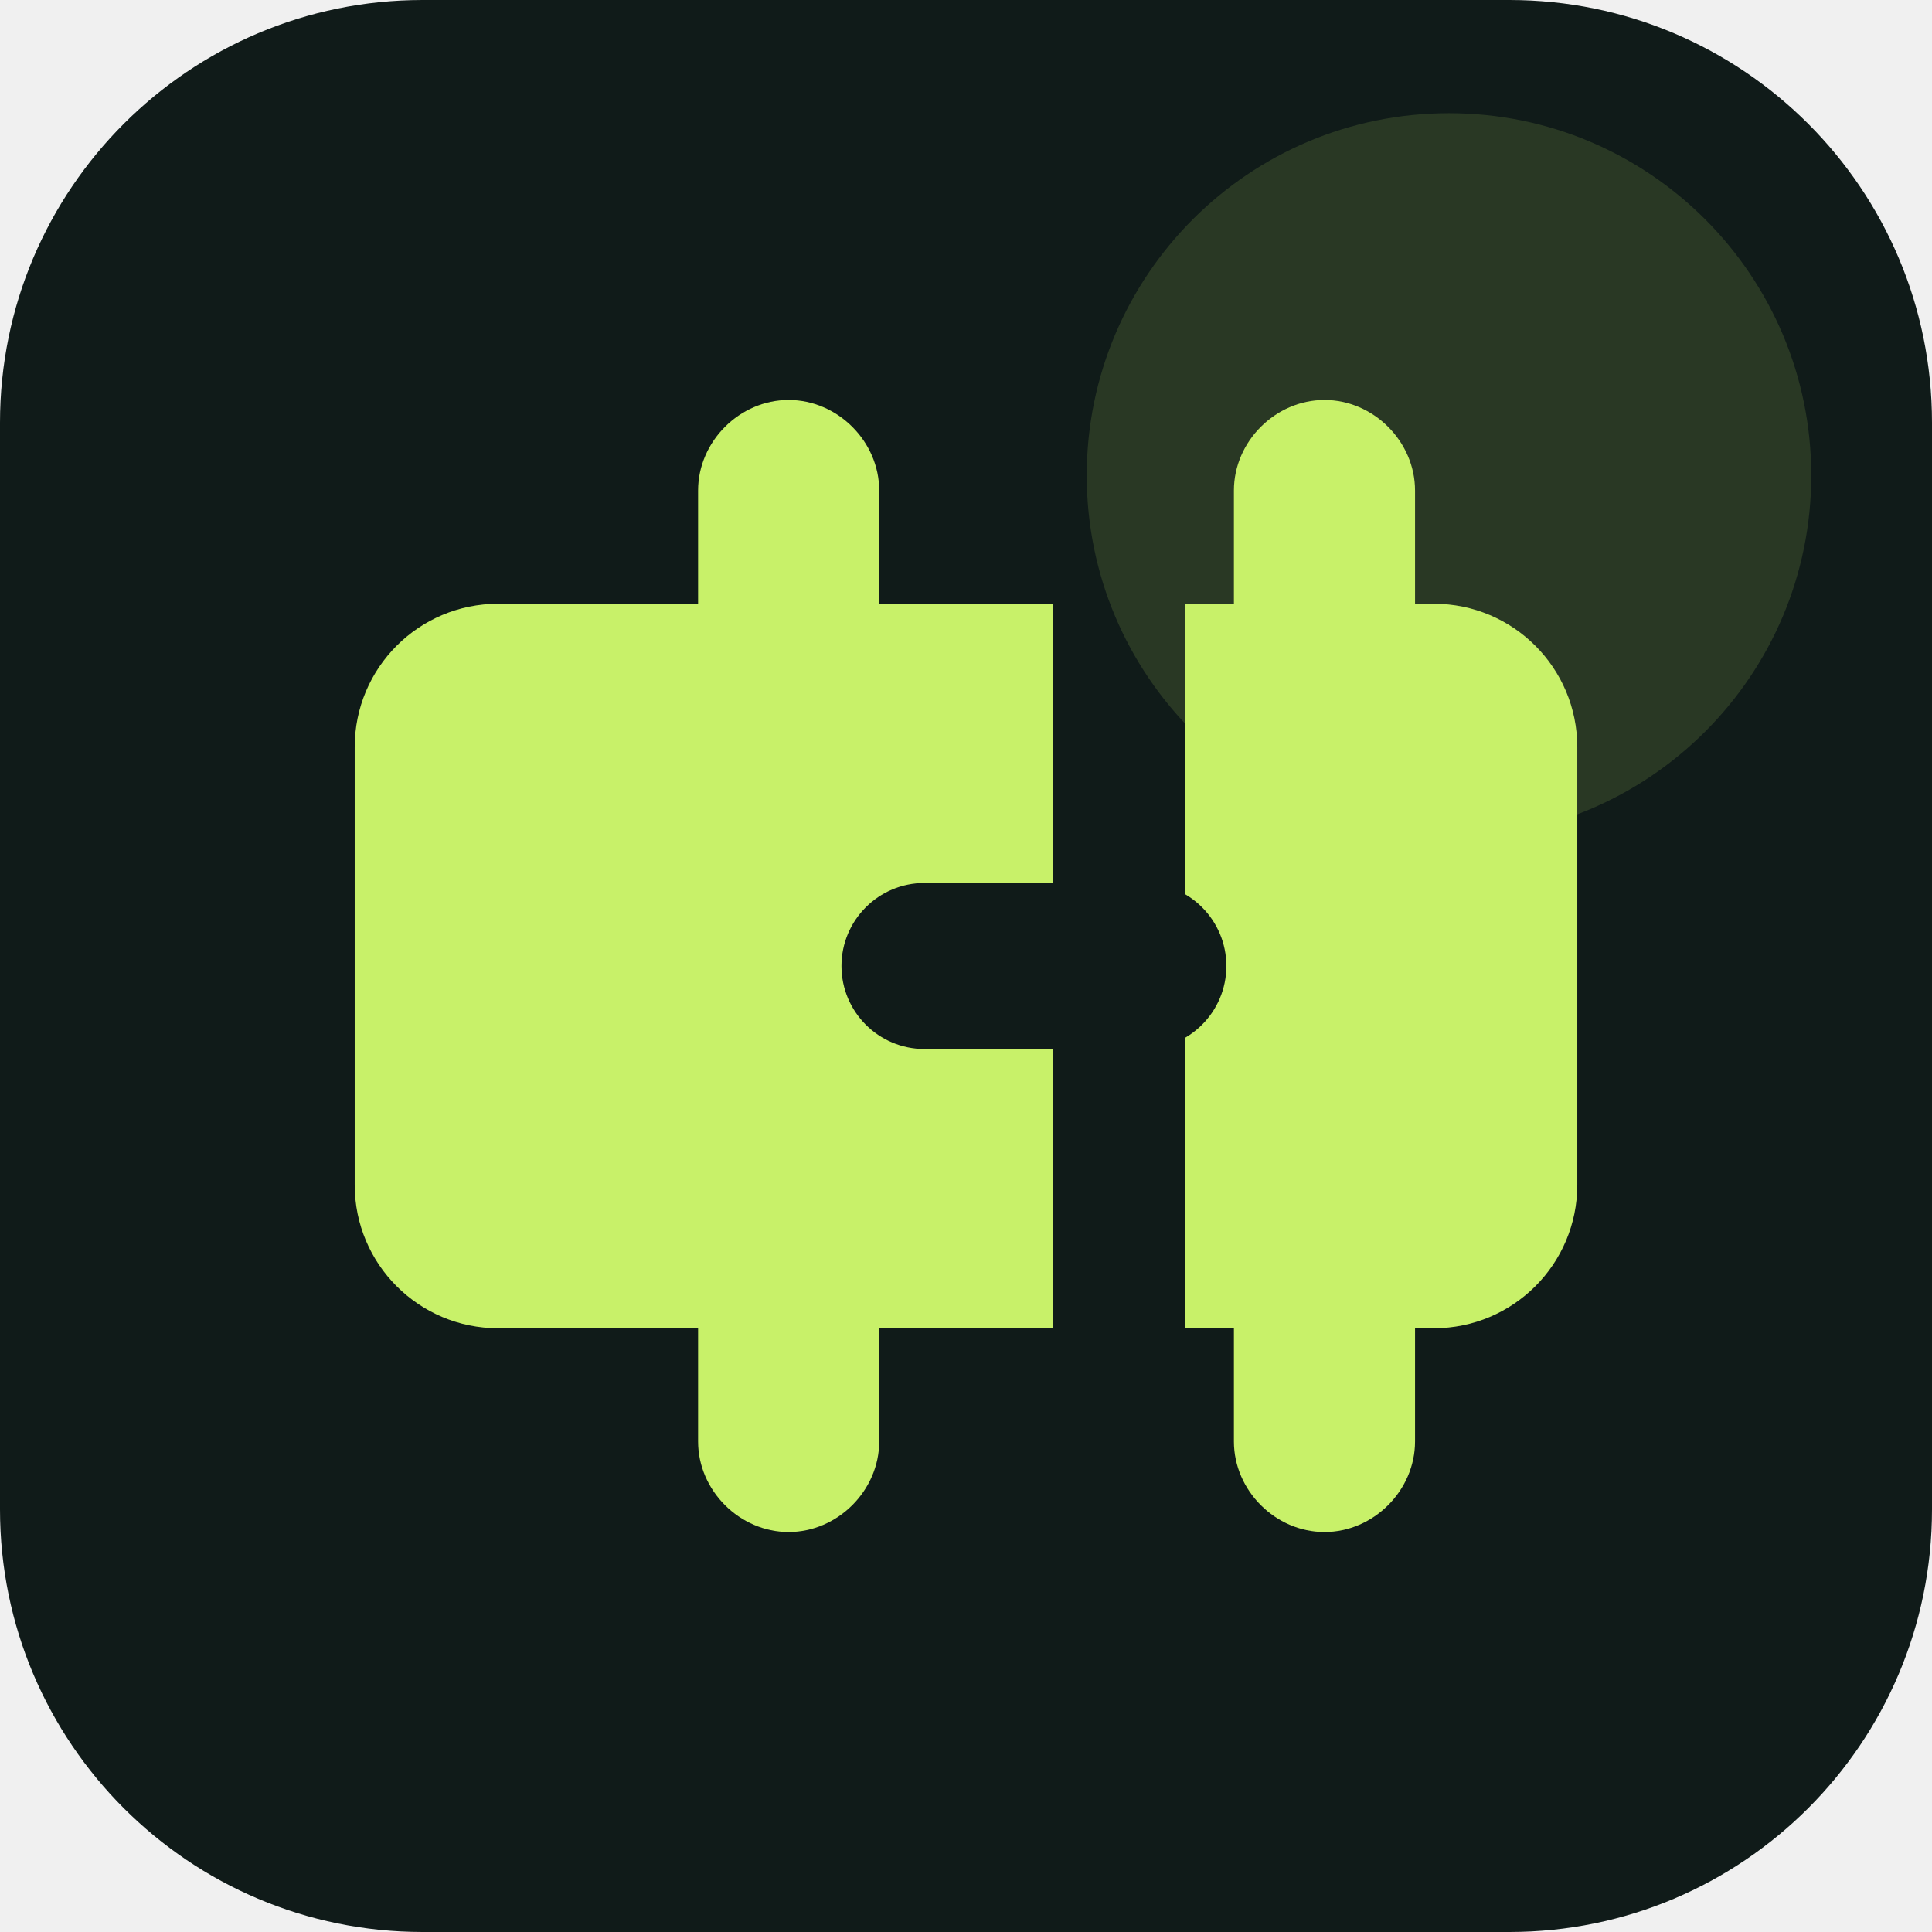
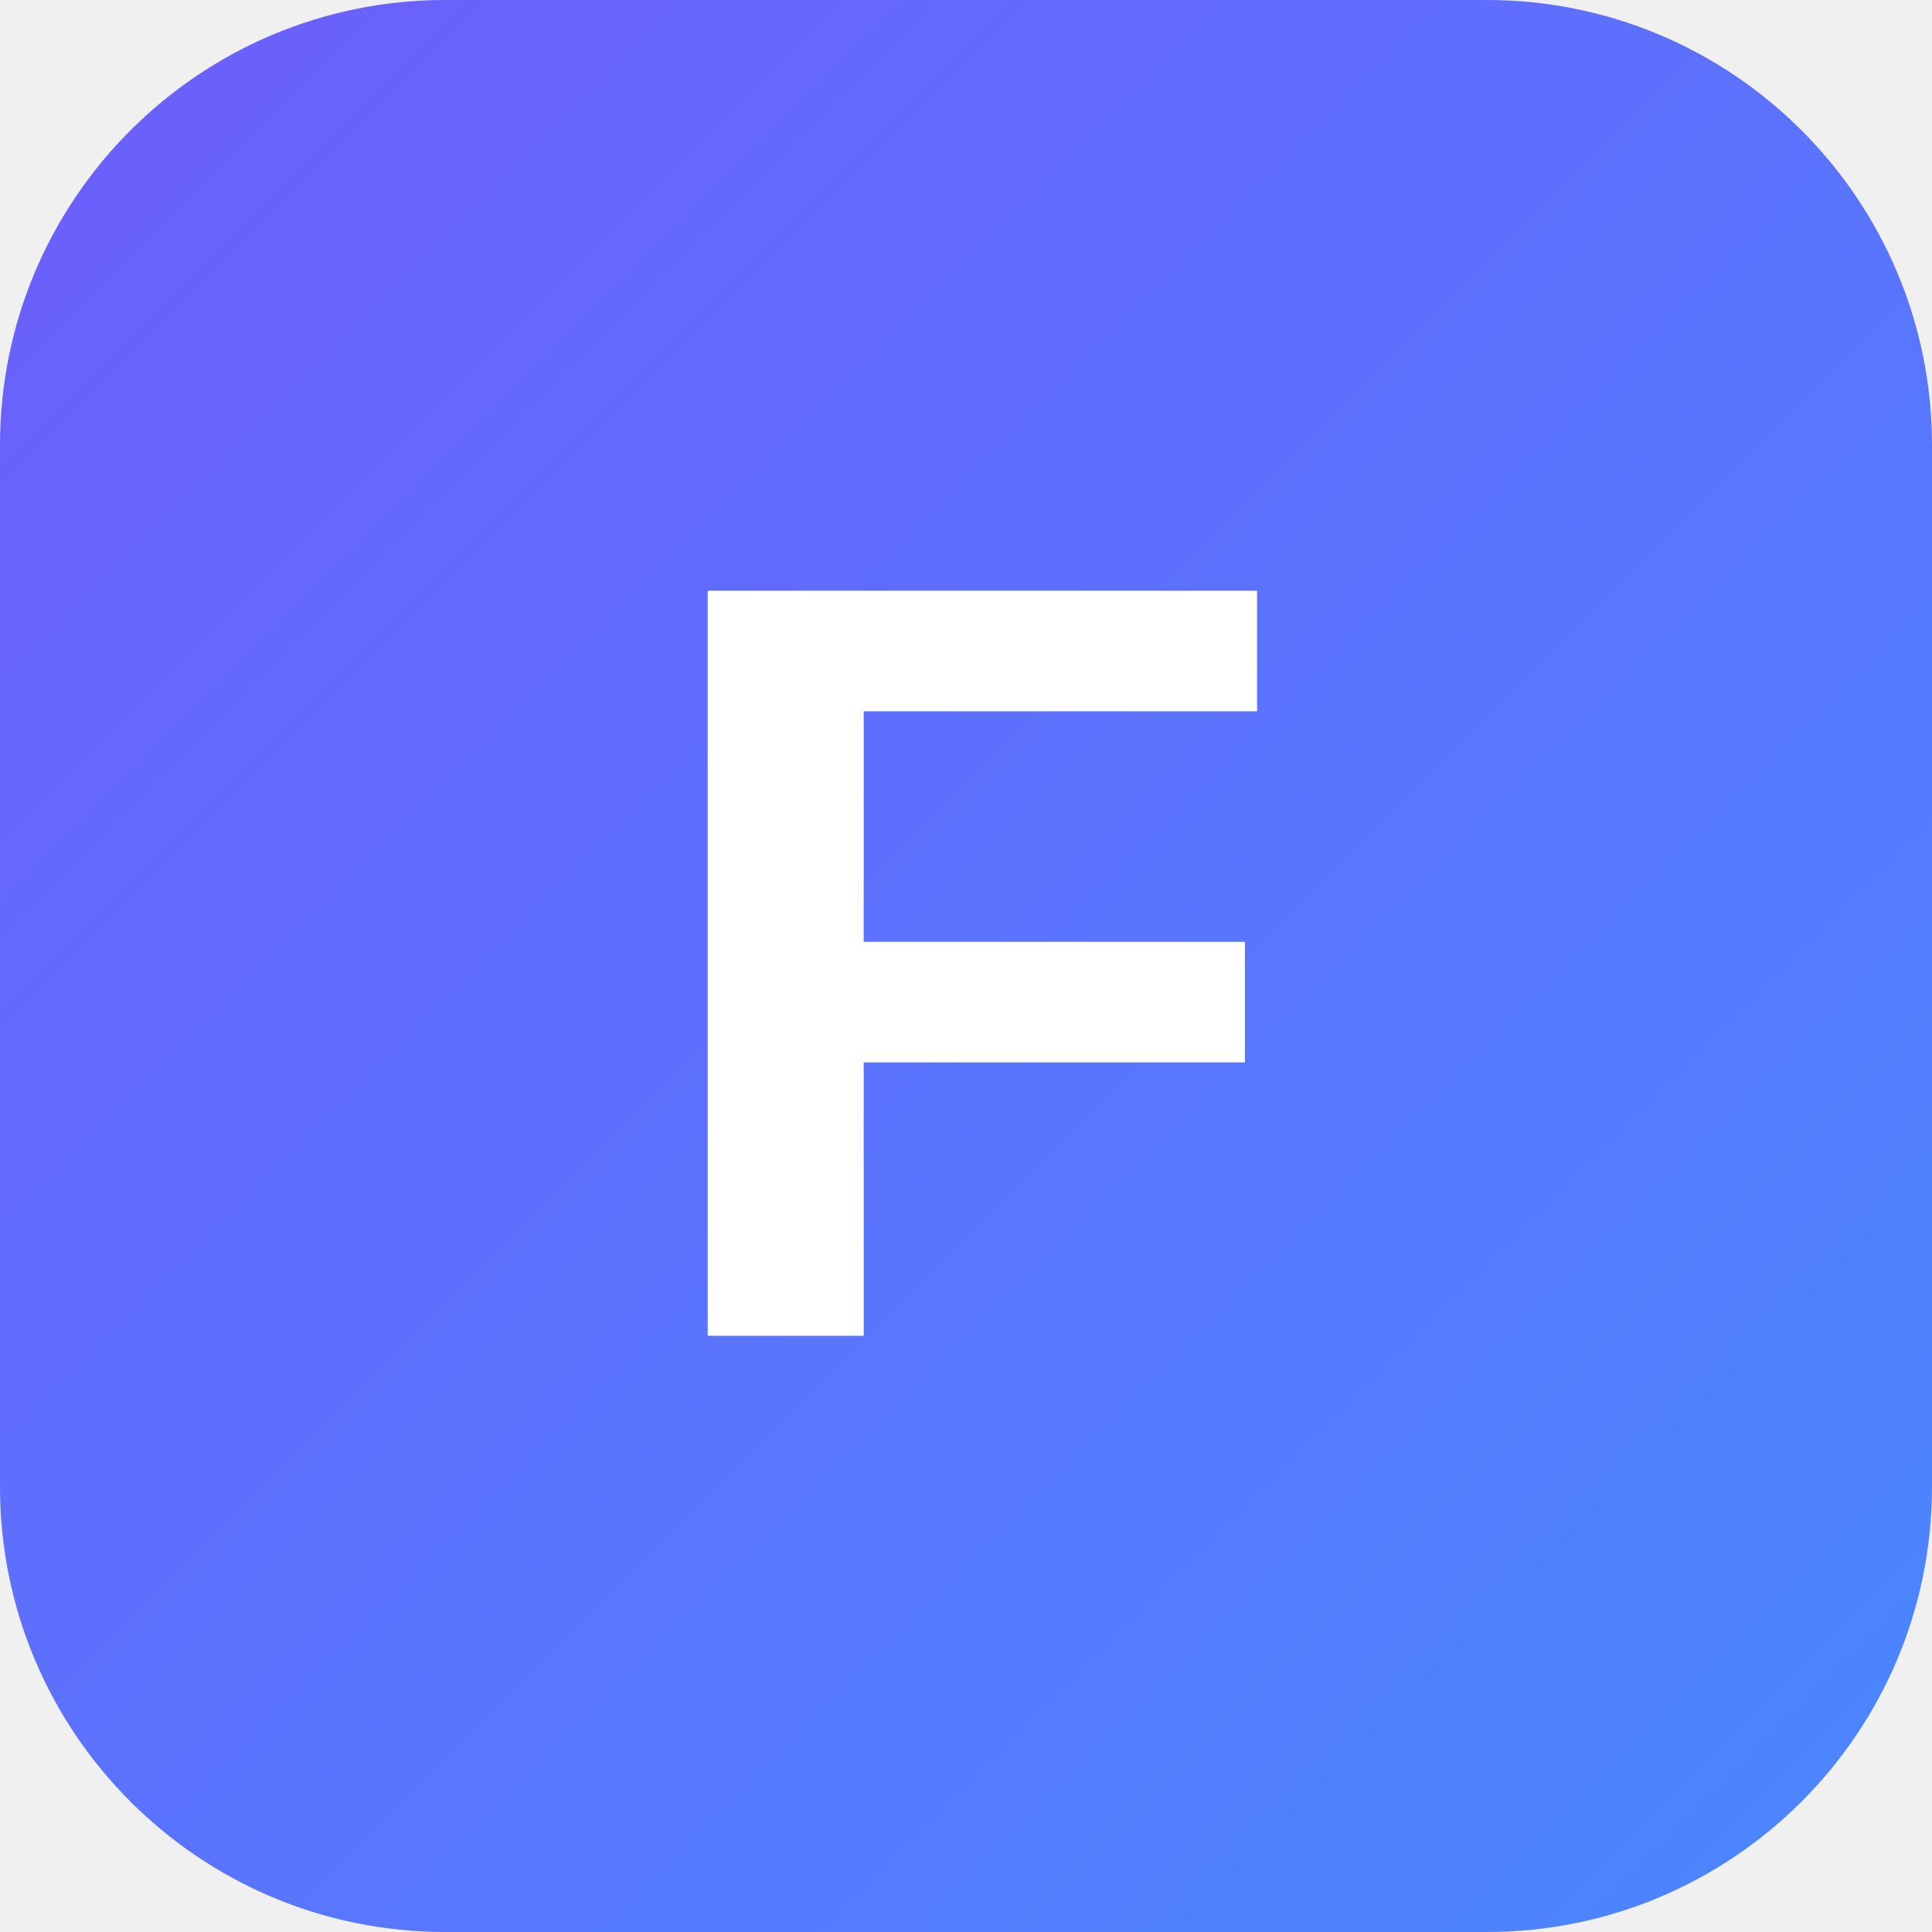
<svg xmlns="http://www.w3.org/2000/svg" viewBox="0 0 512 512">
-   <rect width="512" height="512" rx="112" fill="#101b19" />
-   <circle cx="384" cy="126" r="96" fill="#c8f169" opacity=".14" />
-   <path d="M132 160h53v-30c0-13 11-24 24-24s24 11 24 24v30h46v192h-46v30c0 13-11 24-24 24s-24-11-24-24v-30h-53c-21 0-38-17-38-38V198c0-21 17-38 38-38z" fill="#c8f169" />
-   <path d="M314 160h13v-30c0-13 11-24 24-24s24 11 24 24v30h5c21 0 38 17 38 38v116c0 21-17 38-38 38h-5v30c0 13-11 24-24 24s-24-11-24-24v-30h-13V160z" fill="#c8f169" />
-   <rect x="223" y="234" width="102" height="44" rx="22" fill="#101b19" />
+   <defs>
+     <linearGradient id="g" x1="0%" y1="0%" x2="100%" y2="100%">
+       <stop stop-color="#6d5dfc" />
+       <stop offset="1" stop-color="#4988ff" />
+     </linearGradient>
+   </defs>
+   <rect width="512" height="512" rx="118" fill="url(#g)" />
+   <text x="256" y="354" text-anchor="middle" font-family="-apple-system,Arial,sans-serif" font-weight="900" font-size="287" fill="#fff">F</text>
</svg>
